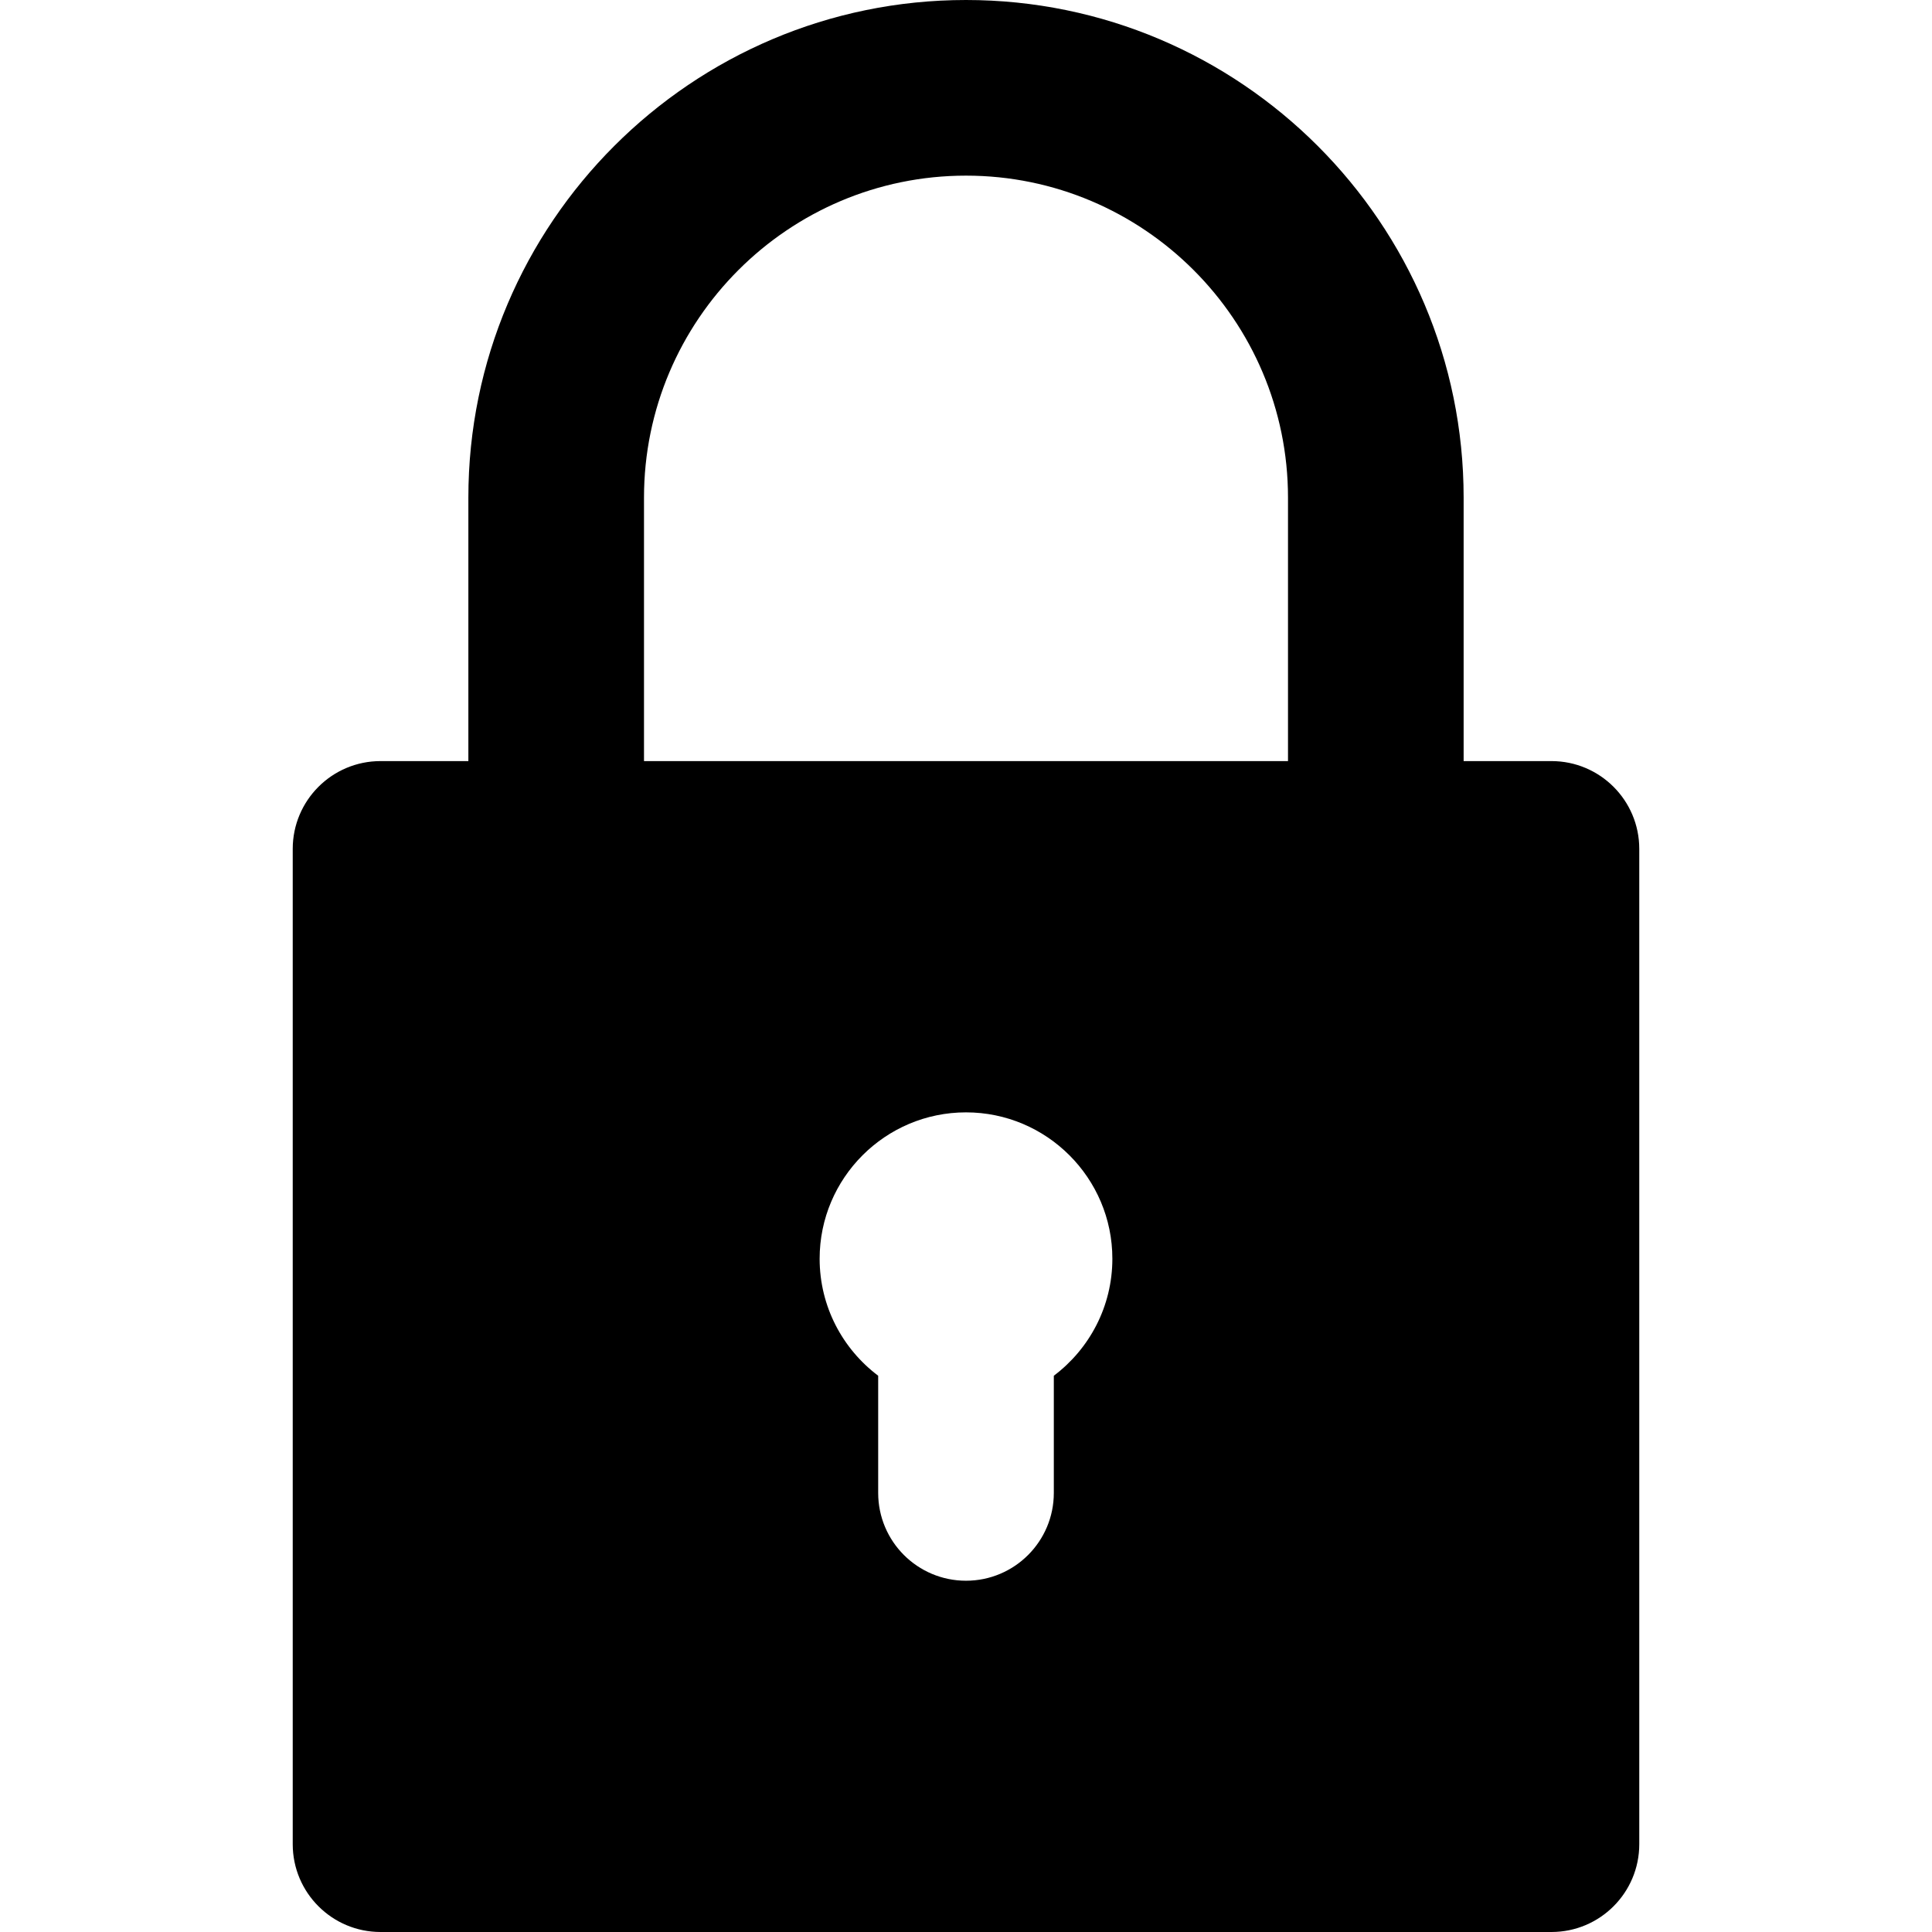
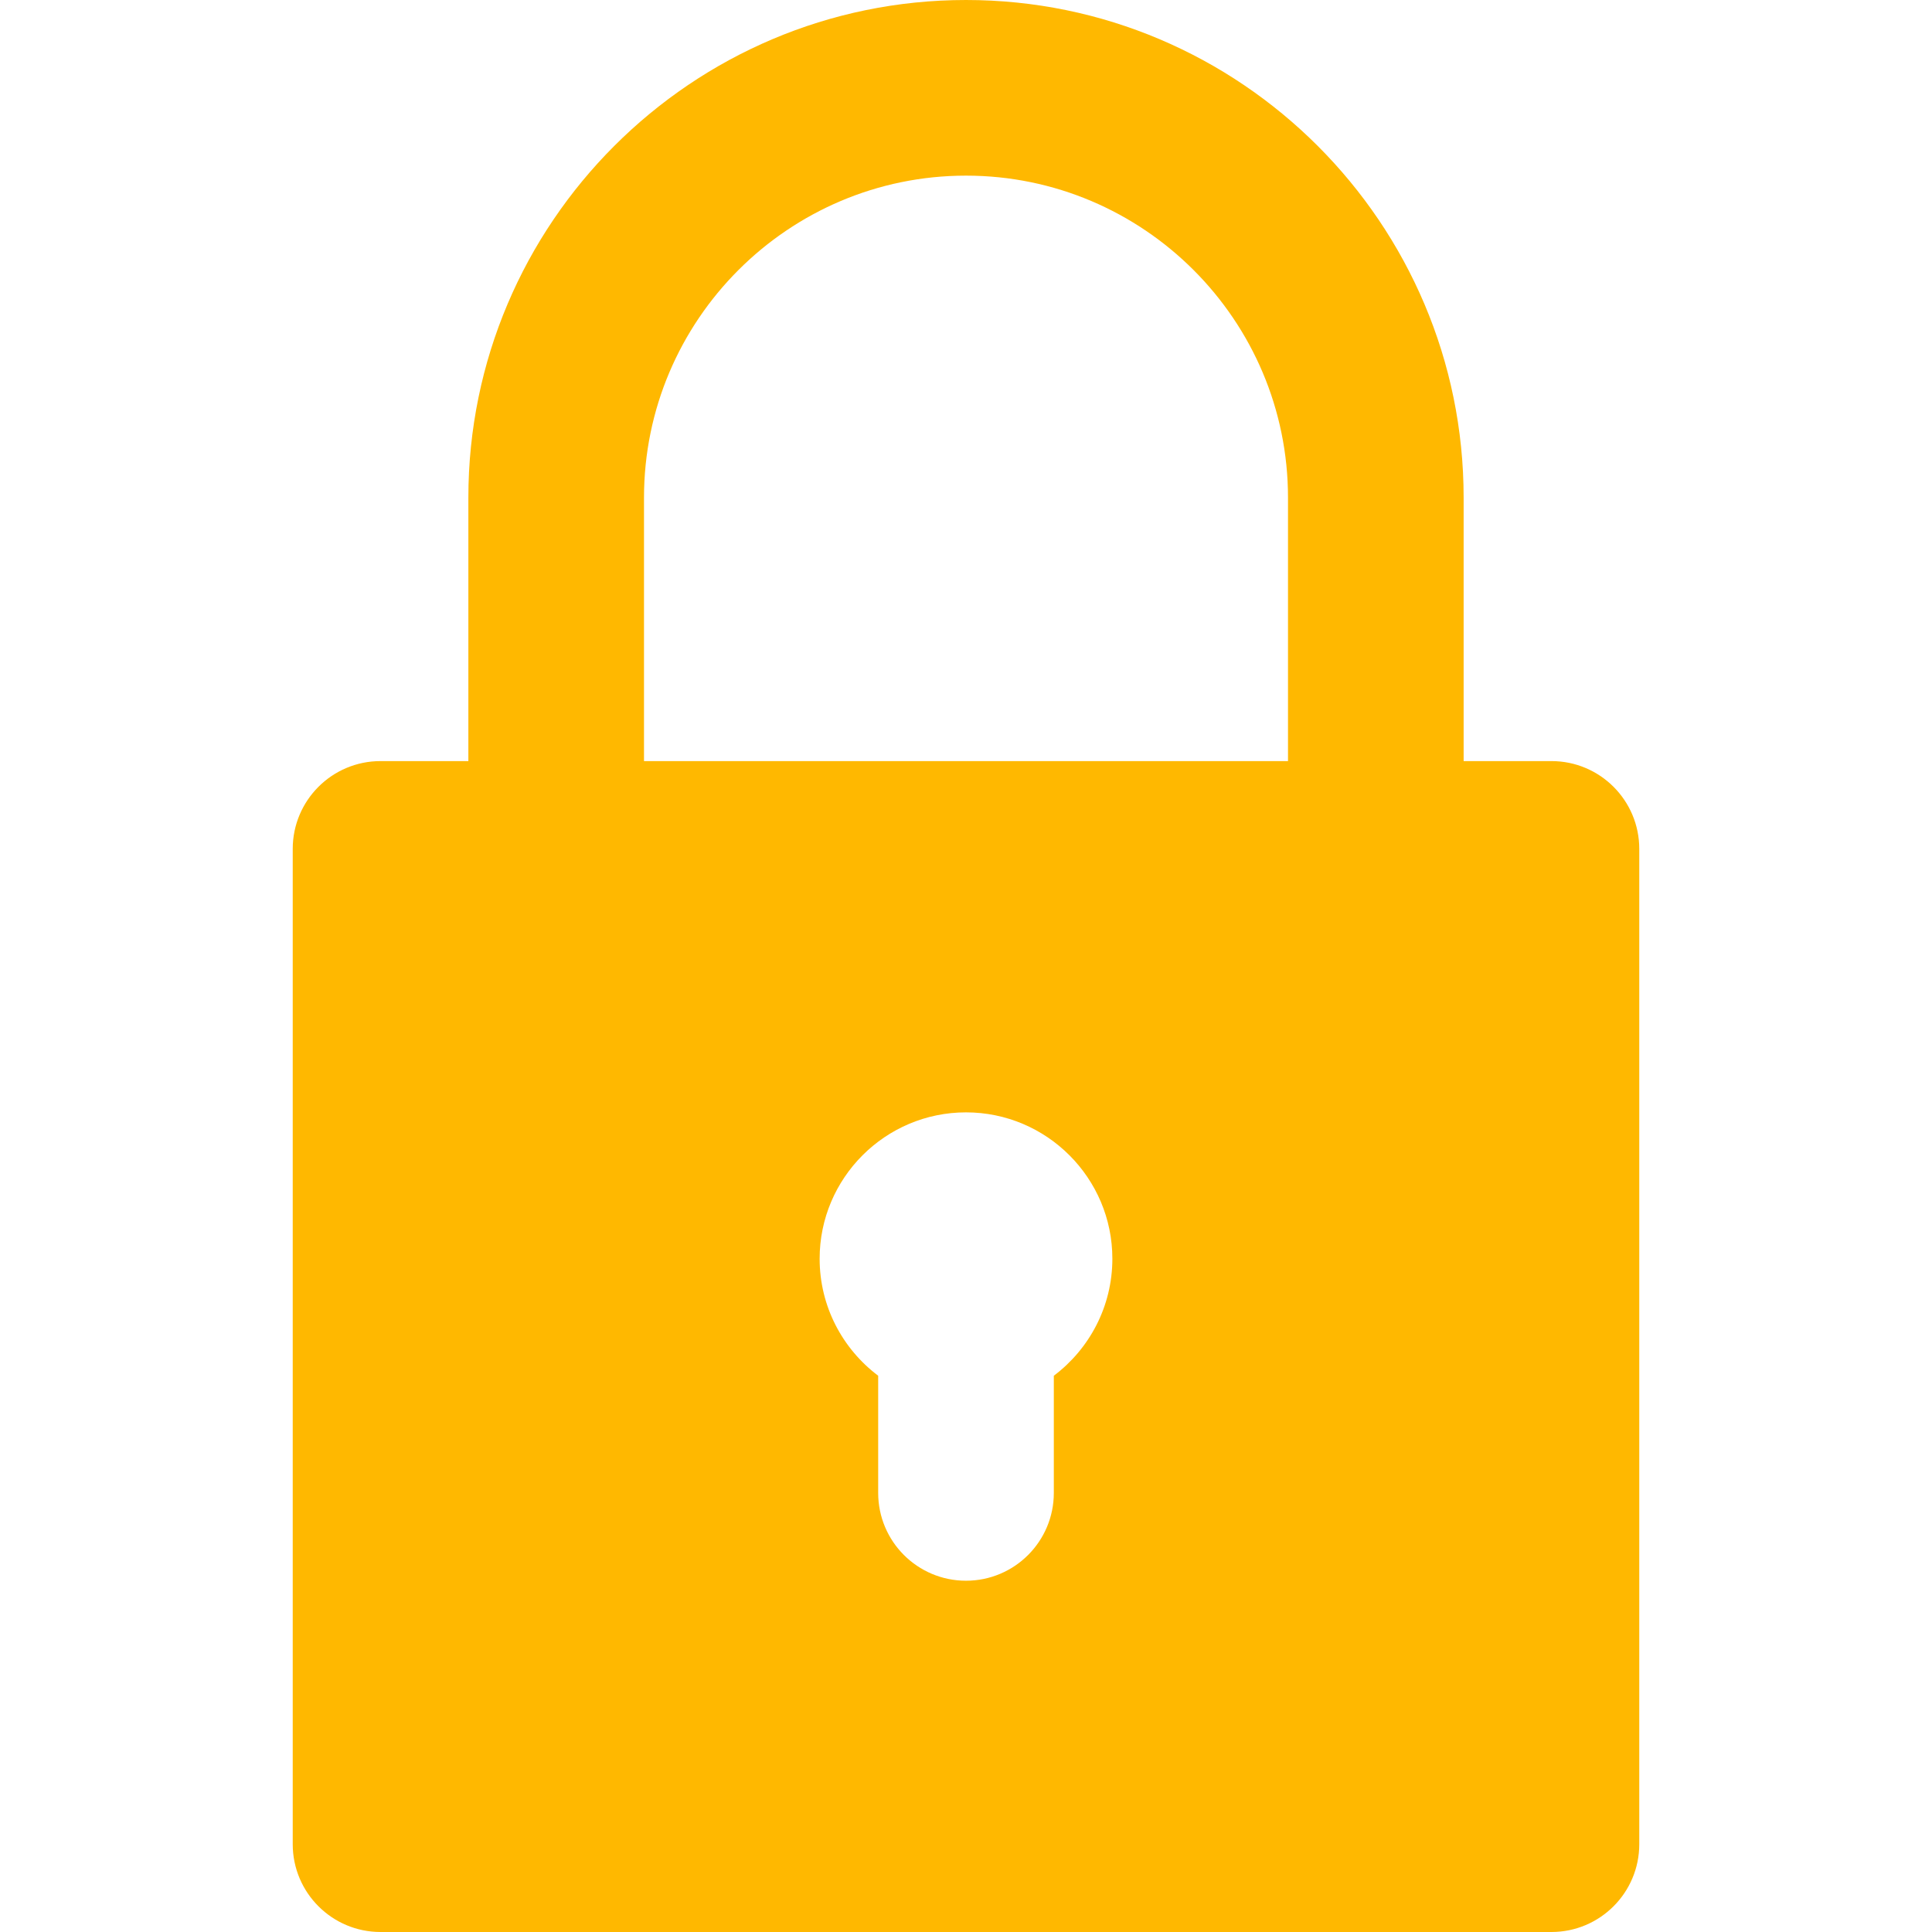
- <svg xmlns="http://www.w3.org/2000/svg" fill="#000000" height="800px" width="800px" version="1.1" id="Layer_1" viewBox="0 0 330 330" xml:space="preserve">
+ <svg xmlns="http://www.w3.org/2000/svg" fill="#ffb800" height="800px" width="800px" version="1.1" id="Layer_1" viewBox="0 0 330 330" xml:space="preserve">
  <g id="XMLID_509_">
    <path id="XMLID_510_" d="M65,330h200c8.284,0,15-6.716,15-15V145c0-8.284-6.716-15-15-15h-15V85c0-46.869-38.131-85-85-85   S80,38.131,80,85v45H65c-8.284,0-15,6.716-15,15v170C50,323.284,56.716,330,65,330z M180,234.986V255c0,8.284-6.716,15-15,15   s-15-6.716-15-15v-20.014c-6.068-4.565-10-11.824-10-19.986c0-13.785,11.215-25,25-25s25,11.215,25,25   C190,223.162,186.068,230.421,180,234.986z M110,85c0-30.327,24.673-55,55-55s55,24.673,55,55v45H110V85z" />
  </g>
</svg>
